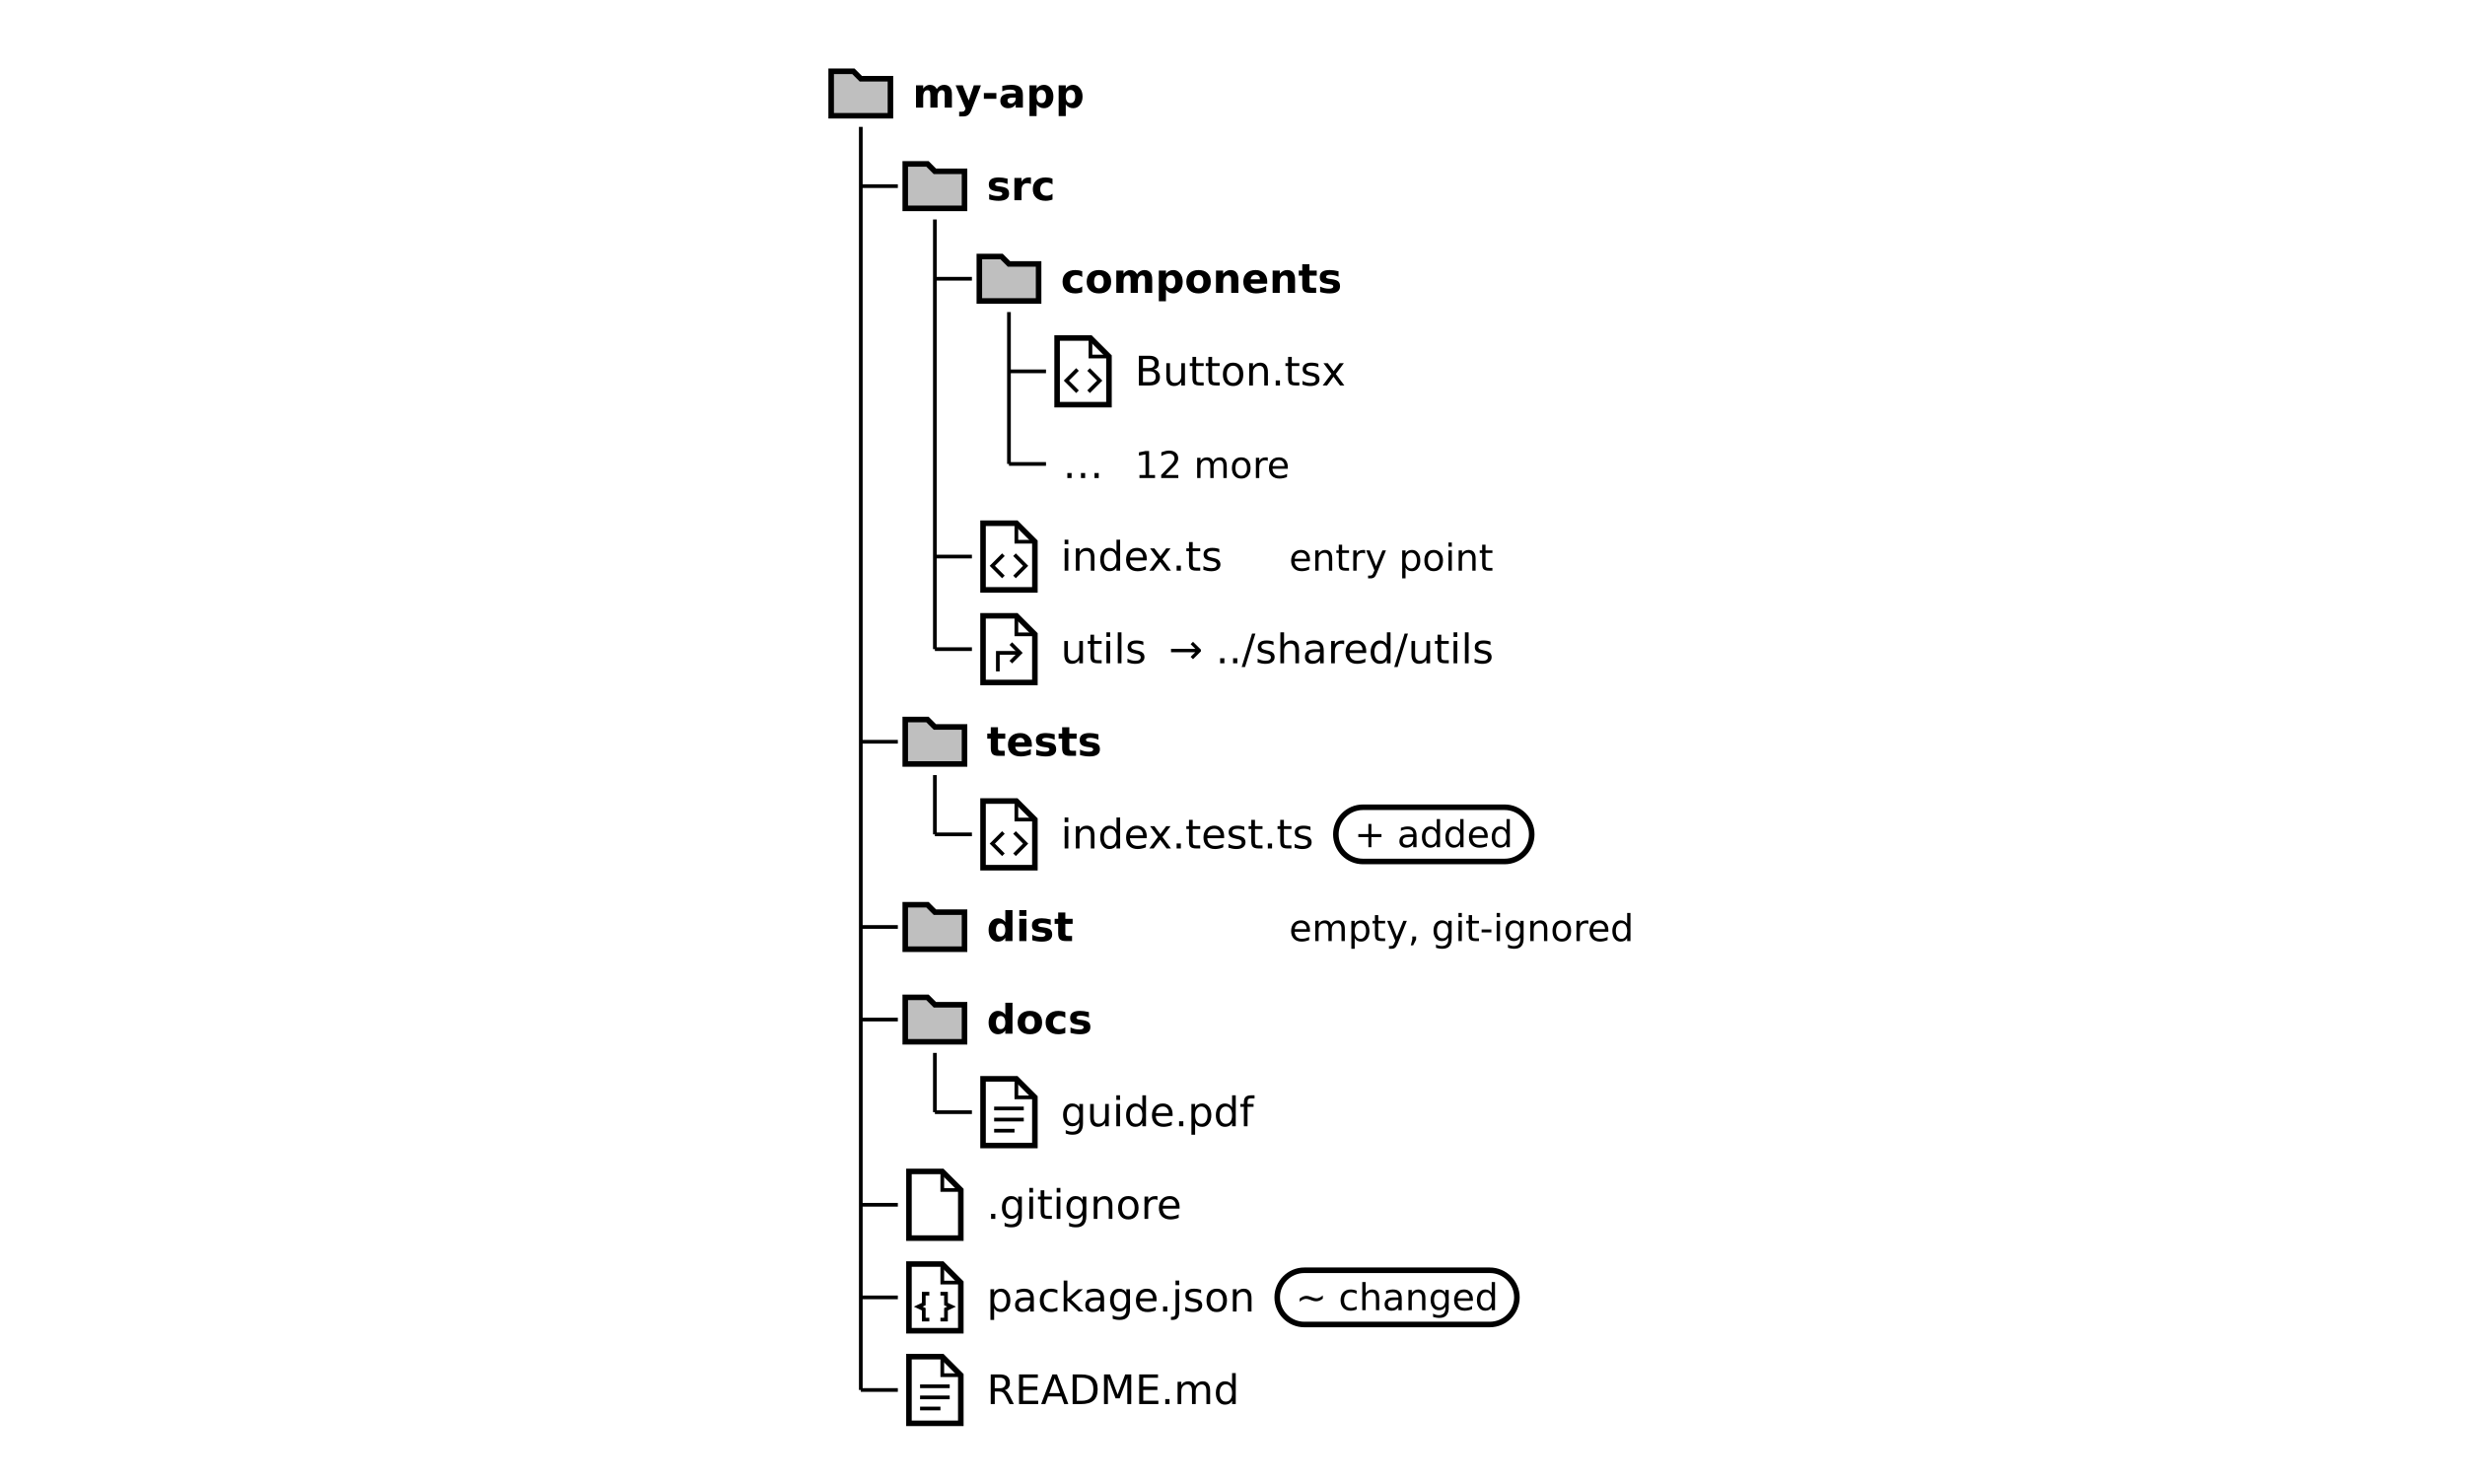
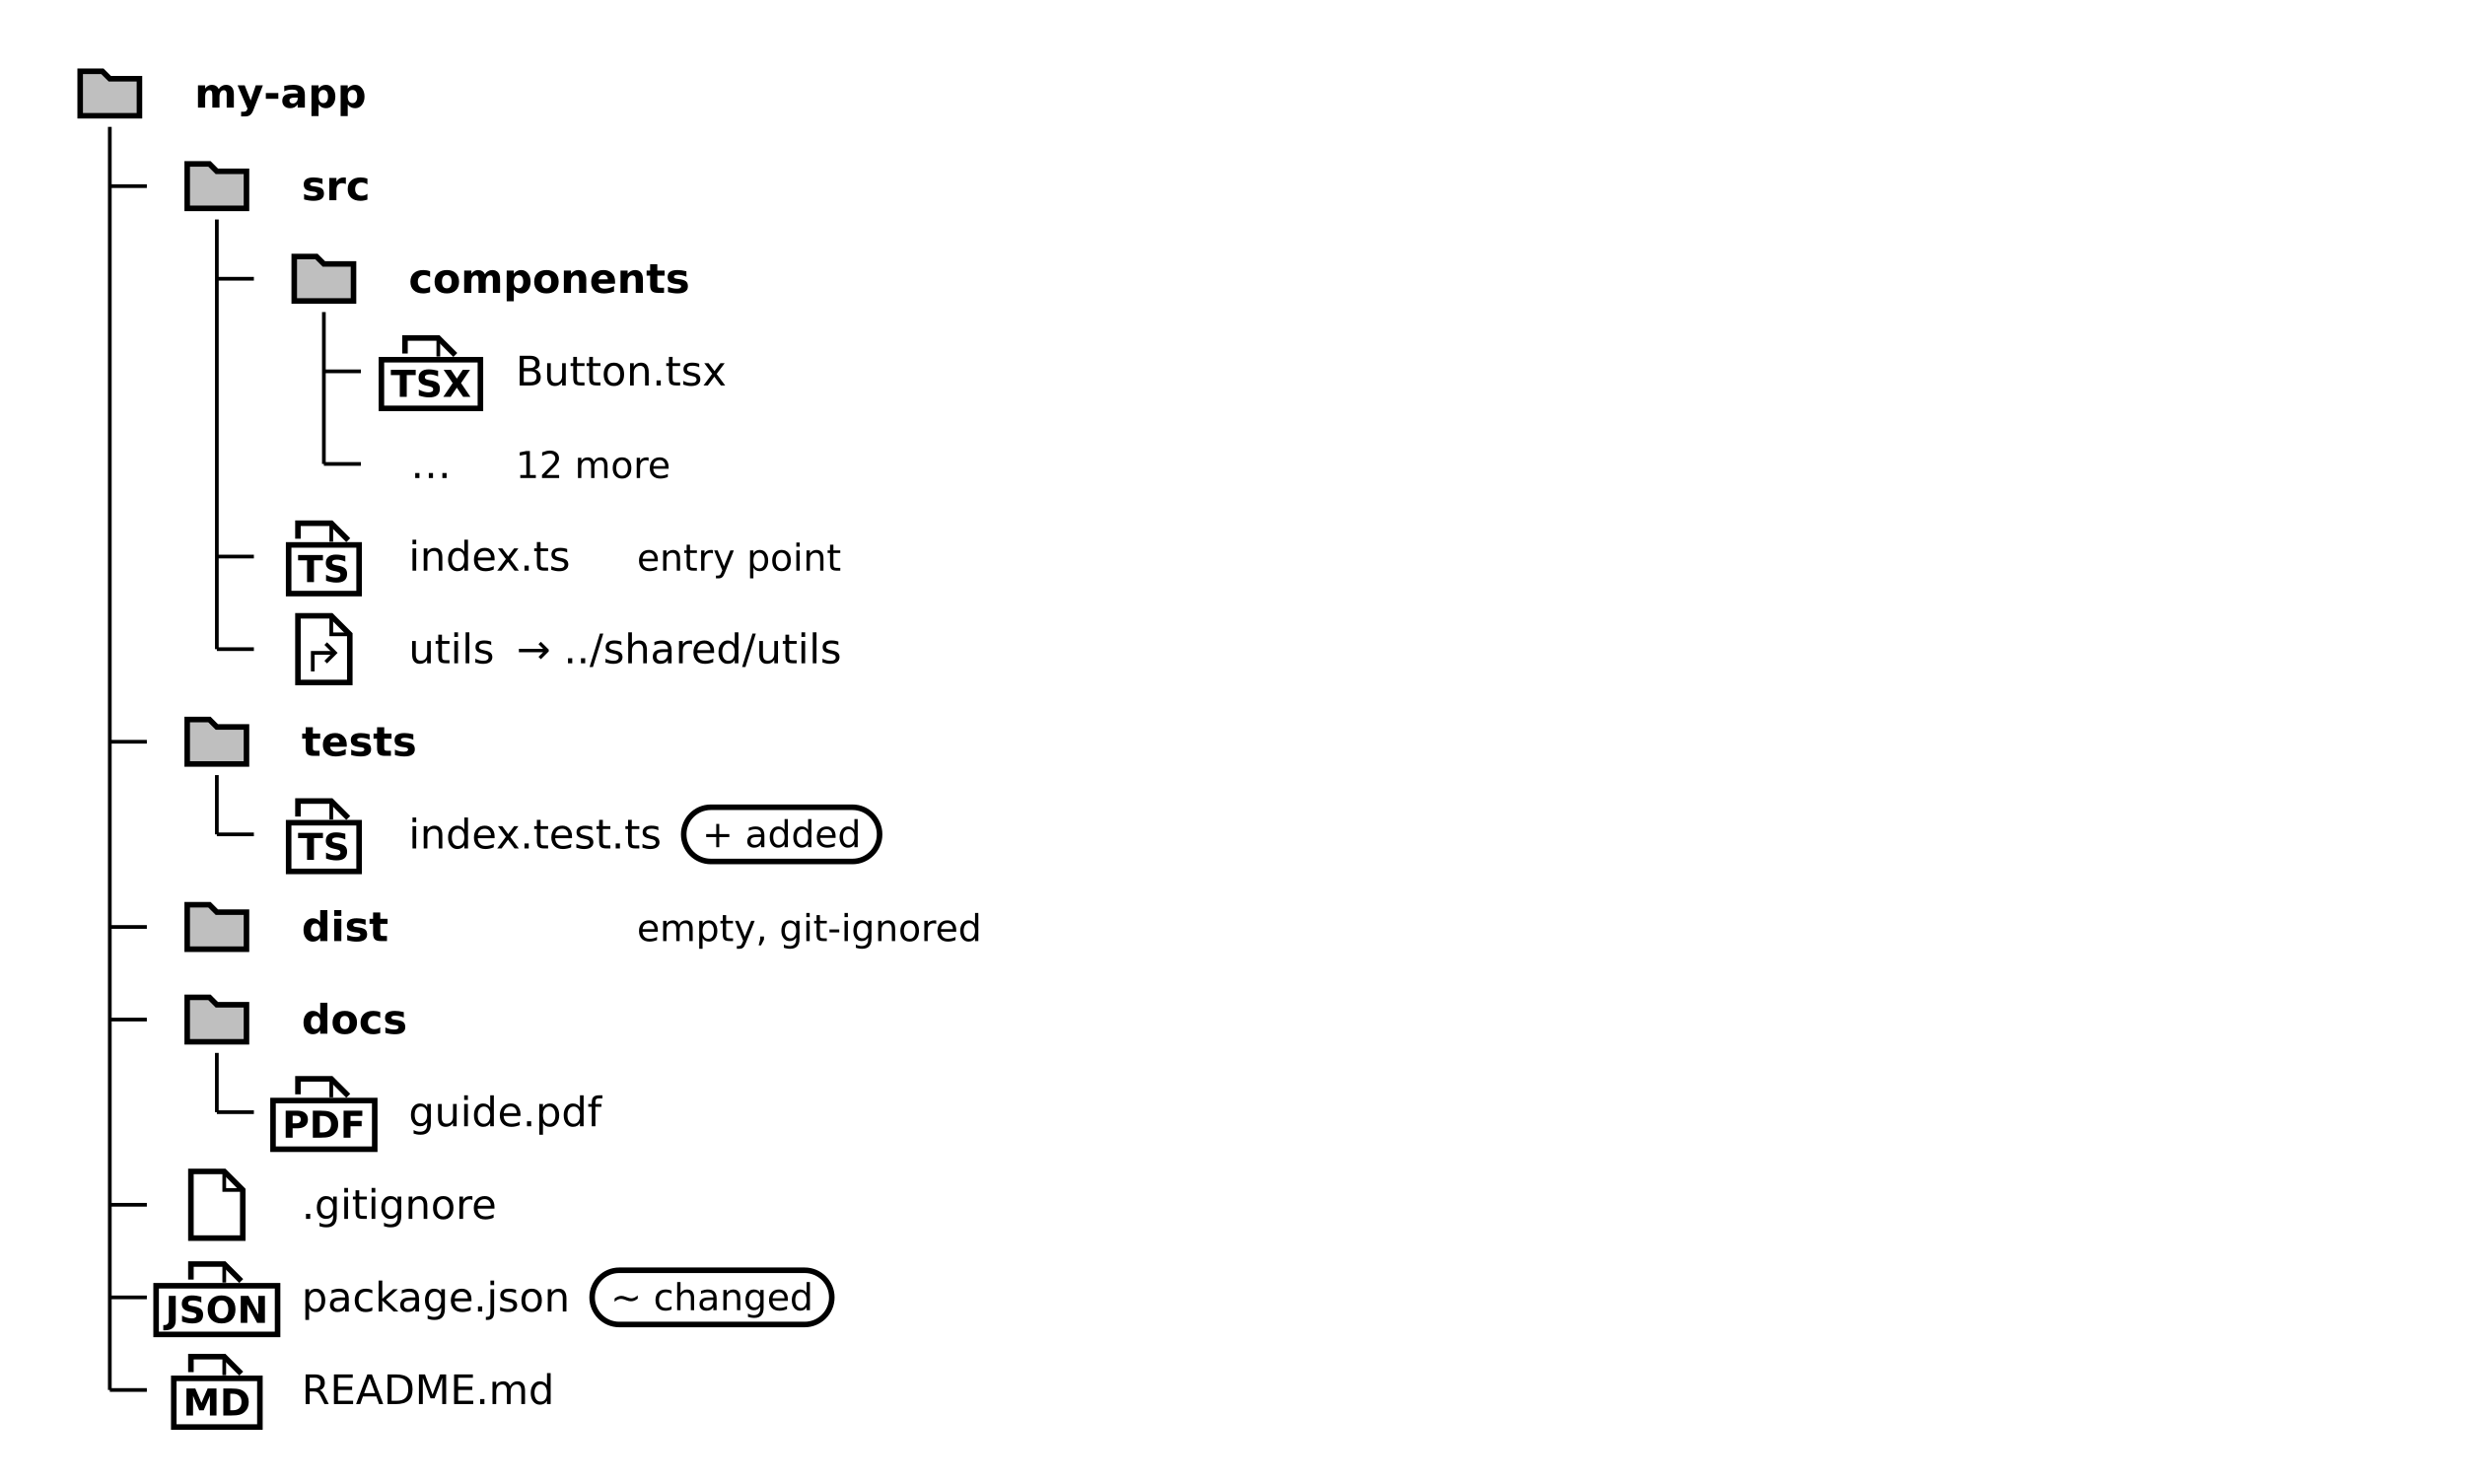
- <svg xmlns="http://www.w3.org/2000/svg" viewBox="-0.75 -0.75 665.5 400.5" role="img" aria-labelledby="dsf038776667-title dsf038776667-desc">
-   <polygon points="223.649,18.5 229.649,18.5 231.649,20.5 239.649,20.5 239.649,30.5 223.649,30.5" fill="currentColor" fill-opacity="0.25" stroke="currentColor" stroke-width="1.5" />
-   <polygon points="243.649,43.5 249.649,43.5 251.649,45.5 259.649,45.5 259.649,55.5 243.649,55.5" fill="currentColor" fill-opacity="0.25" stroke="currentColor" stroke-width="1.5" />
-   <polygon points="263.649,68.5 269.649,68.5 271.649,70.5 279.649,70.5 279.649,80.5 263.649,80.5" fill="currentColor" fill-opacity="0.25" stroke="currentColor" stroke-width="1.5" />
-   <polygon points="284.649,90.5 293.649,90.5 298.649,95.5 298.649,108.5 284.649,108.5" fill="none" stroke="currentColor" stroke-width="1.5" />
-   <path d="M 293.649 90.5 L 293.649 95.5 L 298.649 95.5" fill="none" stroke="currentColor" stroke-width="1" />
-   <path d="M 290.149 99 L 287.149 102 L 290.149 105" fill="none" stroke="currentColor" stroke-width="1" />
-   <path d="M 293.149 99 L 296.149 102 L 293.149 105" fill="none" stroke="currentColor" stroke-width="1" />
-   <text x="291.649" y="128.308" font-family="'DejaVu Sans', sans-serif" font-size="11" fill="currentColor" text-anchor="middle">…</text>
-   <polygon points="264.649,140.5 273.649,140.5 278.649,145.5 278.649,158.5 264.649,158.5" fill="none" stroke="currentColor" stroke-width="1.5" />
-   <path d="M 273.649 140.5 L 273.649 145.5 L 278.649 145.5" fill="none" stroke="currentColor" stroke-width="1" />
-   <path d="M 270.149 149 L 267.149 152 L 270.149 155" fill="none" stroke="currentColor" stroke-width="1" />
-   <path d="M 273.149 149 L 276.149 152 L 273.149 155" fill="none" stroke="currentColor" stroke-width="1" />
-   <polygon points="264.649,165.5 273.649,165.5 278.649,170.5 278.649,183.5 264.649,183.5" fill="none" stroke="currentColor" stroke-width="1.5" />
-   <path d="M 273.649 165.5 L 273.649 170.5 L 278.649 170.5" fill="none" stroke="currentColor" stroke-width="1" />
-   <path d="M 268.649 180.5 L 268.649 175.5 L 274.649 175.5" fill="none" stroke="currentColor" stroke-width="1" />
-   <path d="M 272.149 173 L 274.649 175.5 L 272.149 178" fill="none" stroke="currentColor" stroke-width="1" />
-   <polygon points="243.649,193.5 249.649,193.5 251.649,195.5 259.649,195.5 259.649,205.5 243.649,205.5" fill="currentColor" fill-opacity="0.25" stroke="currentColor" stroke-width="1.5" />
-   <rect x="359.905" y="217.18" width="52.881" height="14.641" rx="7.32" fill="none" stroke="currentColor" stroke-width="1.5" />
-   <polygon points="264.649,215.5 273.649,215.5 278.649,220.5 278.649,233.5 264.649,233.5" fill="none" stroke="currentColor" stroke-width="1.5" />
-   <path d="M 273.649 215.5 L 273.649 220.5 L 278.649 220.5" fill="none" stroke="currentColor" stroke-width="1" />
-   <path d="M 270.149 224 L 267.149 227 L 270.149 230" fill="none" stroke="currentColor" stroke-width="1" />
-   <path d="M 273.149 224 L 276.149 227 L 273.149 230" fill="none" stroke="currentColor" stroke-width="1" />
-   <polygon points="243.649,243.5 249.649,243.5 251.649,245.5 259.649,245.5 259.649,255.5 243.649,255.5" fill="currentColor" fill-opacity="0.25" stroke="currentColor" stroke-width="1.5" />
-   <polygon points="243.649,268.5 249.649,268.5 251.649,270.5 259.649,270.5 259.649,280.5 243.649,280.5" fill="currentColor" fill-opacity="0.25" stroke="currentColor" stroke-width="1.5" />
-   <polygon points="264.649,290.5 273.649,290.5 278.649,295.5 278.649,308.5 264.649,308.5" fill="none" stroke="currentColor" stroke-width="1.5" />
-   <path d="M 273.649 290.5 L 273.649 295.5 L 278.649 295.5" fill="none" stroke="currentColor" stroke-width="1" />
-   <path d="M 267.649 298.5 L 275.649 298.5" fill="none" stroke="currentColor" stroke-width="1" />
-   <path d="M 267.649 301.5 L 275.649 301.5" fill="none" stroke="currentColor" stroke-width="1" />
-   <path d="M 267.649 304.5 L 273.149 304.5" fill="none" stroke="currentColor" stroke-width="1" />
-   <polygon points="244.649,315.5 253.649,315.5 258.649,320.5 258.649,333.5 244.649,333.5" fill="none" stroke="currentColor" stroke-width="1.5" />
-   <path d="M 253.649 315.5 L 253.649 320.5 L 258.649 320.5" fill="none" stroke="currentColor" stroke-width="1" />
-   <rect x="344.073" y="342.18" width="64.707" height="14.641" rx="7.32" fill="none" stroke="currentColor" stroke-width="1.5" />
-   <polygon points="244.649,340.5 253.649,340.5 258.649,345.5 258.649,358.5 244.649,358.5" fill="none" stroke="currentColor" stroke-width="1.5" />
-   <path d="M 253.649 340.5 L 253.649 345.5 L 258.649 345.5" fill="none" stroke="currentColor" stroke-width="1" />
-   <path d="M 250.149 348.5 L 248.649 348.5 L 248.649 351.3 L 247.149 352 L 248.649 352.7 L 248.649 355.5 L 250.149 355.5" fill="none" stroke="currentColor" stroke-width="1" />
-   <path d="M 253.149 348.5 L 254.649 348.5 L 254.649 351.3 L 256.149 352 L 254.649 352.7 L 254.649 355.5 L 253.149 355.5" fill="none" stroke="currentColor" stroke-width="1" />
-   <polygon points="244.649,365.5 253.649,365.5 258.649,370.5 258.649,383.5 244.649,383.5" fill="none" stroke="currentColor" stroke-width="1.5" />
-   <path d="M 253.649 365.5 L 253.649 370.5 L 258.649 370.5" fill="none" stroke="currentColor" stroke-width="1" />
-   <path d="M 247.649 373.5 L 255.649 373.5" fill="none" stroke="currentColor" stroke-width="1" />
-   <path d="M 247.649 376.5 L 255.649 376.5" fill="none" stroke="currentColor" stroke-width="1" />
-   <path d="M 247.649 379.5 L 253.149 379.5" fill="none" stroke="currentColor" stroke-width="1" />
-   <path d="M 231.649 49.5 L 241.649 49.5" fill="none" stroke="currentColor" stroke-width="1" />
-   <path d="M 251.649 74.5 L 261.649 74.5" fill="none" stroke="currentColor" stroke-width="1" />
-   <path d="M 271.649 99.5 L 281.649 99.5" fill="none" stroke="currentColor" stroke-width="1" />
-   <path d="M 271.649 124.5 L 281.649 124.5" fill="none" stroke="currentColor" stroke-width="1" />
-   <path d="M 251.649 149.5 L 261.649 149.5" fill="none" stroke="currentColor" stroke-width="1" />
-   <path d="M 251.649 174.5 L 261.649 174.5" fill="none" stroke="currentColor" stroke-width="1" />
-   <path d="M 231.649 199.5 L 241.649 199.5" fill="none" stroke="currentColor" stroke-width="1" />
-   <path d="M 251.649 224.5 L 261.649 224.5" fill="none" stroke="currentColor" stroke-width="1" />
-   <path d="M 231.649 249.5 L 241.649 249.5" fill="none" stroke="currentColor" stroke-width="1" />
-   <path d="M 231.649 274.5 L 241.649 274.5" fill="none" stroke="currentColor" stroke-width="1" />
-   <path d="M 251.649 299.5 L 261.649 299.5" fill="none" stroke="currentColor" stroke-width="1" />
-   <path d="M 231.649 324.5 L 241.649 324.5" fill="none" stroke="currentColor" stroke-width="1" />
-   <path d="M 231.649 349.5 L 241.649 349.5" fill="none" stroke="currentColor" stroke-width="1" />
-   <path d="M 231.649 374.5 L 241.649 374.5" fill="none" stroke="currentColor" stroke-width="1" />
-   <path d="M 231.649 33.5 L 231.649 374.5" fill="none" stroke="currentColor" stroke-width="1" />
-   <path d="M 251.649 58.5 L 251.649 174.5" fill="none" stroke="currentColor" stroke-width="1" />
-   <path d="M 271.649 83.5 L 271.649 124.5" fill="none" stroke="currentColor" stroke-width="1" />
-   <path d="M 251.649 208.5 L 251.649 224.5" fill="none" stroke="currentColor" stroke-width="1" />
-   <path d="M 251.649 283.5 L 251.649 299.5" fill="none" stroke="currentColor" stroke-width="1" />
-   <text x="245.649" y="28.308" font-family="'DejaVu Sans', sans-serif" font-size="11" fill="currentColor" font-weight="bold">my-app</text>
-   <text x="265.649" y="53.308" font-family="'DejaVu Sans', sans-serif" font-size="11" fill="currentColor" font-weight="bold">src</text>
-   <text x="285.649" y="78.308" font-family="'DejaVu Sans', sans-serif" font-size="11" fill="currentColor" font-weight="bold">components</text>
-   <text x="305.649" y="103.308" font-family="'DejaVu Sans', sans-serif" font-size="11" fill="currentColor">Button.tsx</text>
-   <text x="305.649" y="128.308" font-family="'DejaVu Sans', sans-serif" font-size="10" fill="currentColor">12 more</text>
-   <text x="285.649" y="153.308" font-family="'DejaVu Sans', sans-serif" font-size="11" fill="currentColor">index.ts</text>
-   <text x="285.649" y="178.308" font-family="'DejaVu Sans', sans-serif" font-size="11" fill="currentColor">utils</text>
-   <text x="314.777" y="178.308" font-family="'DejaVu Sans', sans-serif" font-size="11" fill="currentColor">→ ../shared/utils</text>
-   <text x="265.649" y="203.308" font-family="'DejaVu Sans', sans-serif" font-size="11" fill="currentColor" font-weight="bold">tests</text>
-   <text x="285.649" y="228.308" font-family="'DejaVu Sans', sans-serif" font-size="11" fill="currentColor">index.test.ts</text>
-   <text x="386.346" y="227.962" font-family="'DejaVu Sans', sans-serif" font-size="10" fill="currentColor" text-anchor="middle">+ added</text>
-   <text x="265.649" y="253.308" font-family="'DejaVu Sans', sans-serif" font-size="11" fill="currentColor" font-weight="bold">dist</text>
-   <text x="265.649" y="278.308" font-family="'DejaVu Sans', sans-serif" font-size="11" fill="currentColor" font-weight="bold">docs</text>
-   <text x="285.649" y="303.308" font-family="'DejaVu Sans', sans-serif" font-size="11" fill="currentColor">guide.pdf</text>
-   <text x="265.649" y="328.308" font-family="'DejaVu Sans', sans-serif" font-size="11" fill="currentColor">.gitignore</text>
-   <text x="265.649" y="353.308" font-family="'DejaVu Sans', sans-serif" font-size="11" fill="currentColor">package.json</text>
-   <text x="376.427" y="352.962" font-family="'DejaVu Sans', sans-serif" font-size="10" fill="currentColor" text-anchor="middle">~ changed</text>
-   <text x="265.649" y="378.308" font-family="'DejaVu Sans', sans-serif" font-size="11" fill="currentColor">README.md</text>
-   <text x="347.284" y="153.308" font-family="'DejaVu Sans', sans-serif" font-size="10" fill="currentColor">entry point</text>
-   <text x="347.284" y="253.308" font-family="'DejaVu Sans', sans-serif" font-size="10" fill="currentColor">empty, git-ignored</text>
+ <svg xmlns="http://www.w3.org/2000/svg" viewBox="-0.75 -0.75 665.5 400.5" role="img" aria-labelledby="ds3e64cd5710-title ds3e64cd5710-desc">
+   <polygon points="20.896,18.5 26.896,18.5 28.896,20.5 36.896,20.5 36.896,30.5 20.896,30.5" fill="currentColor" fill-opacity="0.25" stroke="currentColor" stroke-width="1.5" />
+   <polygon points="49.793,43.5 55.793,43.5 57.793,45.5 65.793,45.5 65.793,55.5 49.793,55.5" fill="currentColor" fill-opacity="0.25" stroke="currentColor" stroke-width="1.5" />
+   <polygon points="78.689,68.5 84.689,68.5 86.689,70.5 94.689,70.5 94.689,80.5 78.689,80.5" fill="currentColor" fill-opacity="0.25" stroke="currentColor" stroke-width="1.5" />
+   <path d="M 108.586 94.685 L 108.586 90.5 L 117.586 90.5 L 122.169 95.083" fill="none" stroke="currentColor" stroke-width="1.5" />
+   <path d="M 117.586 90.5 L 117.586 95.5" fill="none" stroke="currentColor" stroke-width="1" />
+   <polygon points="102.219,96.359 128.953,96.359 128.953,109.5 102.219,109.5" fill="none" stroke="currentColor" stroke-width="1.5" />
+   <text x="115.586" y="106.392" font-family="'DejaVu Sans', sans-serif" font-size="10" fill="currentColor" font-weight="bold" text-anchor="middle">TSX</text>
+   <text x="115.586" y="128.308" font-family="'DejaVu Sans', sans-serif" font-size="11" fill="currentColor" text-anchor="middle">…</text>
+   <path d="M 79.689 144.685 L 79.689 140.5 L 88.689 140.5 L 93.273 145.083" fill="none" stroke="currentColor" stroke-width="1.5" />
+   <path d="M 88.689 140.5 L 88.689 145.5" fill="none" stroke="currentColor" stroke-width="1" />
+   <polygon points="77.178,146.359 96.201,146.359 96.201,159.5 77.178,159.5" fill="none" stroke="currentColor" stroke-width="1.5" />
+   <text x="86.689" y="156.392" font-family="'DejaVu Sans', sans-serif" font-size="10" fill="currentColor" font-weight="bold" text-anchor="middle">TS</text>
+   <polygon points="79.689,165.5 88.689,165.5 93.689,170.5 93.689,183.5 79.689,183.5" fill="none" stroke="currentColor" stroke-width="1.5" />
+   <path d="M 88.689 165.5 L 88.689 170.5 L 93.689 170.5" fill="none" stroke="currentColor" stroke-width="1" />
+   <path d="M 83.689 180.5 L 83.689 175.5 L 89.689 175.5" fill="none" stroke="currentColor" stroke-width="1" />
+   <path d="M 87.189 173 L 89.689 175.5 L 87.189 178" fill="none" stroke="currentColor" stroke-width="1" />
+   <polygon points="49.793,193.5 55.793,193.5 57.793,195.5 65.793,195.5 65.793,205.5 49.793,205.5" fill="currentColor" fill-opacity="0.25" stroke="currentColor" stroke-width="1.5" />
+   <rect x="183.842" y="217.18" width="52.881" height="14.641" rx="7.32" fill="none" stroke="currentColor" stroke-width="1.5" />
+   <path d="M 79.689 219.685 L 79.689 215.5 L 88.689 215.5 L 93.273 220.083" fill="none" stroke="currentColor" stroke-width="1.5" />
+   <path d="M 88.689 215.5 L 88.689 220.5" fill="none" stroke="currentColor" stroke-width="1" />
+   <polygon points="77.178,221.359 96.201,221.359 96.201,234.5 77.178,234.5" fill="none" stroke="currentColor" stroke-width="1.5" />
+   <text x="86.689" y="231.392" font-family="'DejaVu Sans', sans-serif" font-size="10" fill="currentColor" font-weight="bold" text-anchor="middle">TS</text>
+   <polygon points="49.793,243.5 55.793,243.5 57.793,245.5 65.793,245.5 65.793,255.5 49.793,255.5" fill="currentColor" fill-opacity="0.25" stroke="currentColor" stroke-width="1.5" />
+   <polygon points="49.793,268.5 55.793,268.5 57.793,270.5 65.793,270.5 65.793,280.5 49.793,280.5" fill="currentColor" fill-opacity="0.25" stroke="currentColor" stroke-width="1.5" />
+   <path d="M 79.689 294.685 L 79.689 290.5 L 88.689 290.5 L 93.273 295.083" fill="none" stroke="currentColor" stroke-width="1.5" />
+   <path d="M 88.689 290.5 L 88.689 295.5" fill="none" stroke="currentColor" stroke-width="1" />
+   <polygon points="72.959,296.359 100.42,296.359 100.42,309.5 72.959,309.5" fill="none" stroke="currentColor" stroke-width="1.5" />
+   <text x="86.689" y="306.392" font-family="'DejaVu Sans', sans-serif" font-size="10" fill="currentColor" font-weight="bold" text-anchor="middle">PDF</text>
+   <polygon points="50.793,315.5 59.793,315.5 64.793,320.5 64.793,333.5 50.793,333.5" fill="none" stroke="currentColor" stroke-width="1.5" />
+   <path d="M 59.793 315.5 L 59.793 320.5 L 64.793 320.5" fill="none" stroke="currentColor" stroke-width="1" />
+   <rect x="159.113" y="342.18" width="64.707" height="14.641" rx="7.32" fill="none" stroke="currentColor" stroke-width="1.5" />
+   <path d="M 50.793 344.685 L 50.793 340.5 L 59.793 340.5 L 64.376 345.083" fill="none" stroke="currentColor" stroke-width="1.5" />
+   <path d="M 59.793 340.5 L 59.793 345.5" fill="none" stroke="currentColor" stroke-width="1" />
+   <polygon points="41.396,346.359 74.189,346.359 74.189,359.5 41.396,359.5" fill="none" stroke="currentColor" stroke-width="1.5" />
+   <text x="57.793" y="356.392" font-family="'DejaVu Sans', sans-serif" font-size="10" fill="currentColor" font-weight="bold" text-anchor="middle">JSON</text>
+   <path d="M 50.793 369.685 L 50.793 365.5 L 59.793 365.5 L 64.376 370.083" fill="none" stroke="currentColor" stroke-width="1.5" />
+   <path d="M 59.793 365.5 L 59.793 370.5" fill="none" stroke="currentColor" stroke-width="1" />
+   <polygon points="46.167,371.359 69.419,371.359 69.419,384.5 46.167,384.5" fill="none" stroke="currentColor" stroke-width="1.5" />
+   <text x="57.793" y="381.392" font-family="'DejaVu Sans', sans-serif" font-size="10" fill="currentColor" font-weight="bold" text-anchor="middle">MD</text>
+   <path d="M 28.896 49.5 L 38.896 49.5" fill="none" stroke="currentColor" stroke-width="1" />
+   <path d="M 57.793 74.5 L 67.793 74.5" fill="none" stroke="currentColor" stroke-width="1" />
+   <path d="M 86.689 99.5 L 96.689 99.5" fill="none" stroke="currentColor" stroke-width="1" />
+   <path d="M 86.689 124.5 L 96.689 124.5" fill="none" stroke="currentColor" stroke-width="1" />
+   <path d="M 57.793 149.5 L 67.793 149.5" fill="none" stroke="currentColor" stroke-width="1" />
+   <path d="M 57.793 174.5 L 67.793 174.5" fill="none" stroke="currentColor" stroke-width="1" />
+   <path d="M 28.896 199.5 L 38.896 199.5" fill="none" stroke="currentColor" stroke-width="1" />
+   <path d="M 57.793 224.5 L 67.793 224.5" fill="none" stroke="currentColor" stroke-width="1" />
+   <path d="M 28.896 249.5 L 38.896 249.5" fill="none" stroke="currentColor" stroke-width="1" />
+   <path d="M 28.896 274.5 L 38.896 274.5" fill="none" stroke="currentColor" stroke-width="1" />
+   <path d="M 57.793 299.5 L 67.793 299.5" fill="none" stroke="currentColor" stroke-width="1" />
+   <path d="M 28.896 324.5 L 38.896 324.5" fill="none" stroke="currentColor" stroke-width="1" />
+   <path d="M 28.896 349.5 L 38.896 349.5" fill="none" stroke="currentColor" stroke-width="1" />
+   <path d="M 28.896 374.5 L 38.896 374.5" fill="none" stroke="currentColor" stroke-width="1" />
+   <path d="M 28.896 33.5 L 28.896 374.5" fill="none" stroke="currentColor" stroke-width="1" />
+   <path d="M 57.793 58.5 L 57.793 174.5" fill="none" stroke="currentColor" stroke-width="1" />
+   <path d="M 86.689 83.5 L 86.689 124.5" fill="none" stroke="currentColor" stroke-width="1" />
+   <path d="M 57.793 208.5 L 57.793 224.5" fill="none" stroke="currentColor" stroke-width="1" />
+   <path d="M 57.793 283.5 L 57.793 299.5" fill="none" stroke="currentColor" stroke-width="1" />
+   <text x="51.793" y="28.308" font-family="'DejaVu Sans', sans-serif" font-size="11" fill="currentColor" font-weight="bold">my-app</text>
+   <text x="80.689" y="53.308" font-family="'DejaVu Sans', sans-serif" font-size="11" fill="currentColor" font-weight="bold">src</text>
+   <text x="109.586" y="78.308" font-family="'DejaVu Sans', sans-serif" font-size="11" fill="currentColor" font-weight="bold">components</text>
+   <text x="138.482" y="103.308" font-family="'DejaVu Sans', sans-serif" font-size="11" fill="currentColor">Button.tsx</text>
+   <text x="138.482" y="128.308" font-family="'DejaVu Sans', sans-serif" font-size="10" fill="currentColor">12 more</text>
+   <text x="109.586" y="153.308" font-family="'DejaVu Sans', sans-serif" font-size="11" fill="currentColor">index.ts</text>
+   <text x="109.586" y="178.308" font-family="'DejaVu Sans', sans-serif" font-size="11" fill="currentColor">utils</text>
+   <text x="138.714" y="178.308" font-family="'DejaVu Sans', sans-serif" font-size="11" fill="currentColor">→ ../shared/utils</text>
+   <text x="80.689" y="203.308" font-family="'DejaVu Sans', sans-serif" font-size="11" fill="currentColor" font-weight="bold">tests</text>
+   <text x="109.586" y="228.308" font-family="'DejaVu Sans', sans-serif" font-size="11" fill="currentColor">index.test.ts</text>
+   <text x="210.282" y="227.962" font-family="'DejaVu Sans', sans-serif" font-size="10" fill="currentColor" text-anchor="middle">+ added</text>
+   <text x="80.689" y="253.308" font-family="'DejaVu Sans', sans-serif" font-size="11" fill="currentColor" font-weight="bold">dist</text>
+   <text x="80.689" y="278.308" font-family="'DejaVu Sans', sans-serif" font-size="11" fill="currentColor" font-weight="bold">docs</text>
+   <text x="109.586" y="303.308" font-family="'DejaVu Sans', sans-serif" font-size="11" fill="currentColor">guide.pdf</text>
+   <text x="80.689" y="328.308" font-family="'DejaVu Sans', sans-serif" font-size="11" fill="currentColor">.gitignore</text>
+   <text x="80.689" y="353.308" font-family="'DejaVu Sans', sans-serif" font-size="11" fill="currentColor">package.json</text>
+   <text x="191.467" y="352.962" font-family="'DejaVu Sans', sans-serif" font-size="10" fill="currentColor" text-anchor="middle">~ changed</text>
+   <text x="80.689" y="378.308" font-family="'DejaVu Sans', sans-serif" font-size="11" fill="currentColor">README.md</text>
+   <text x="171.221" y="153.308" font-family="'DejaVu Sans', sans-serif" font-size="10" fill="currentColor">entry point</text>
+   <text x="171.221" y="253.308" font-family="'DejaVu Sans', sans-serif" font-size="10" fill="currentColor">empty, git-ignored</text>
</svg>
